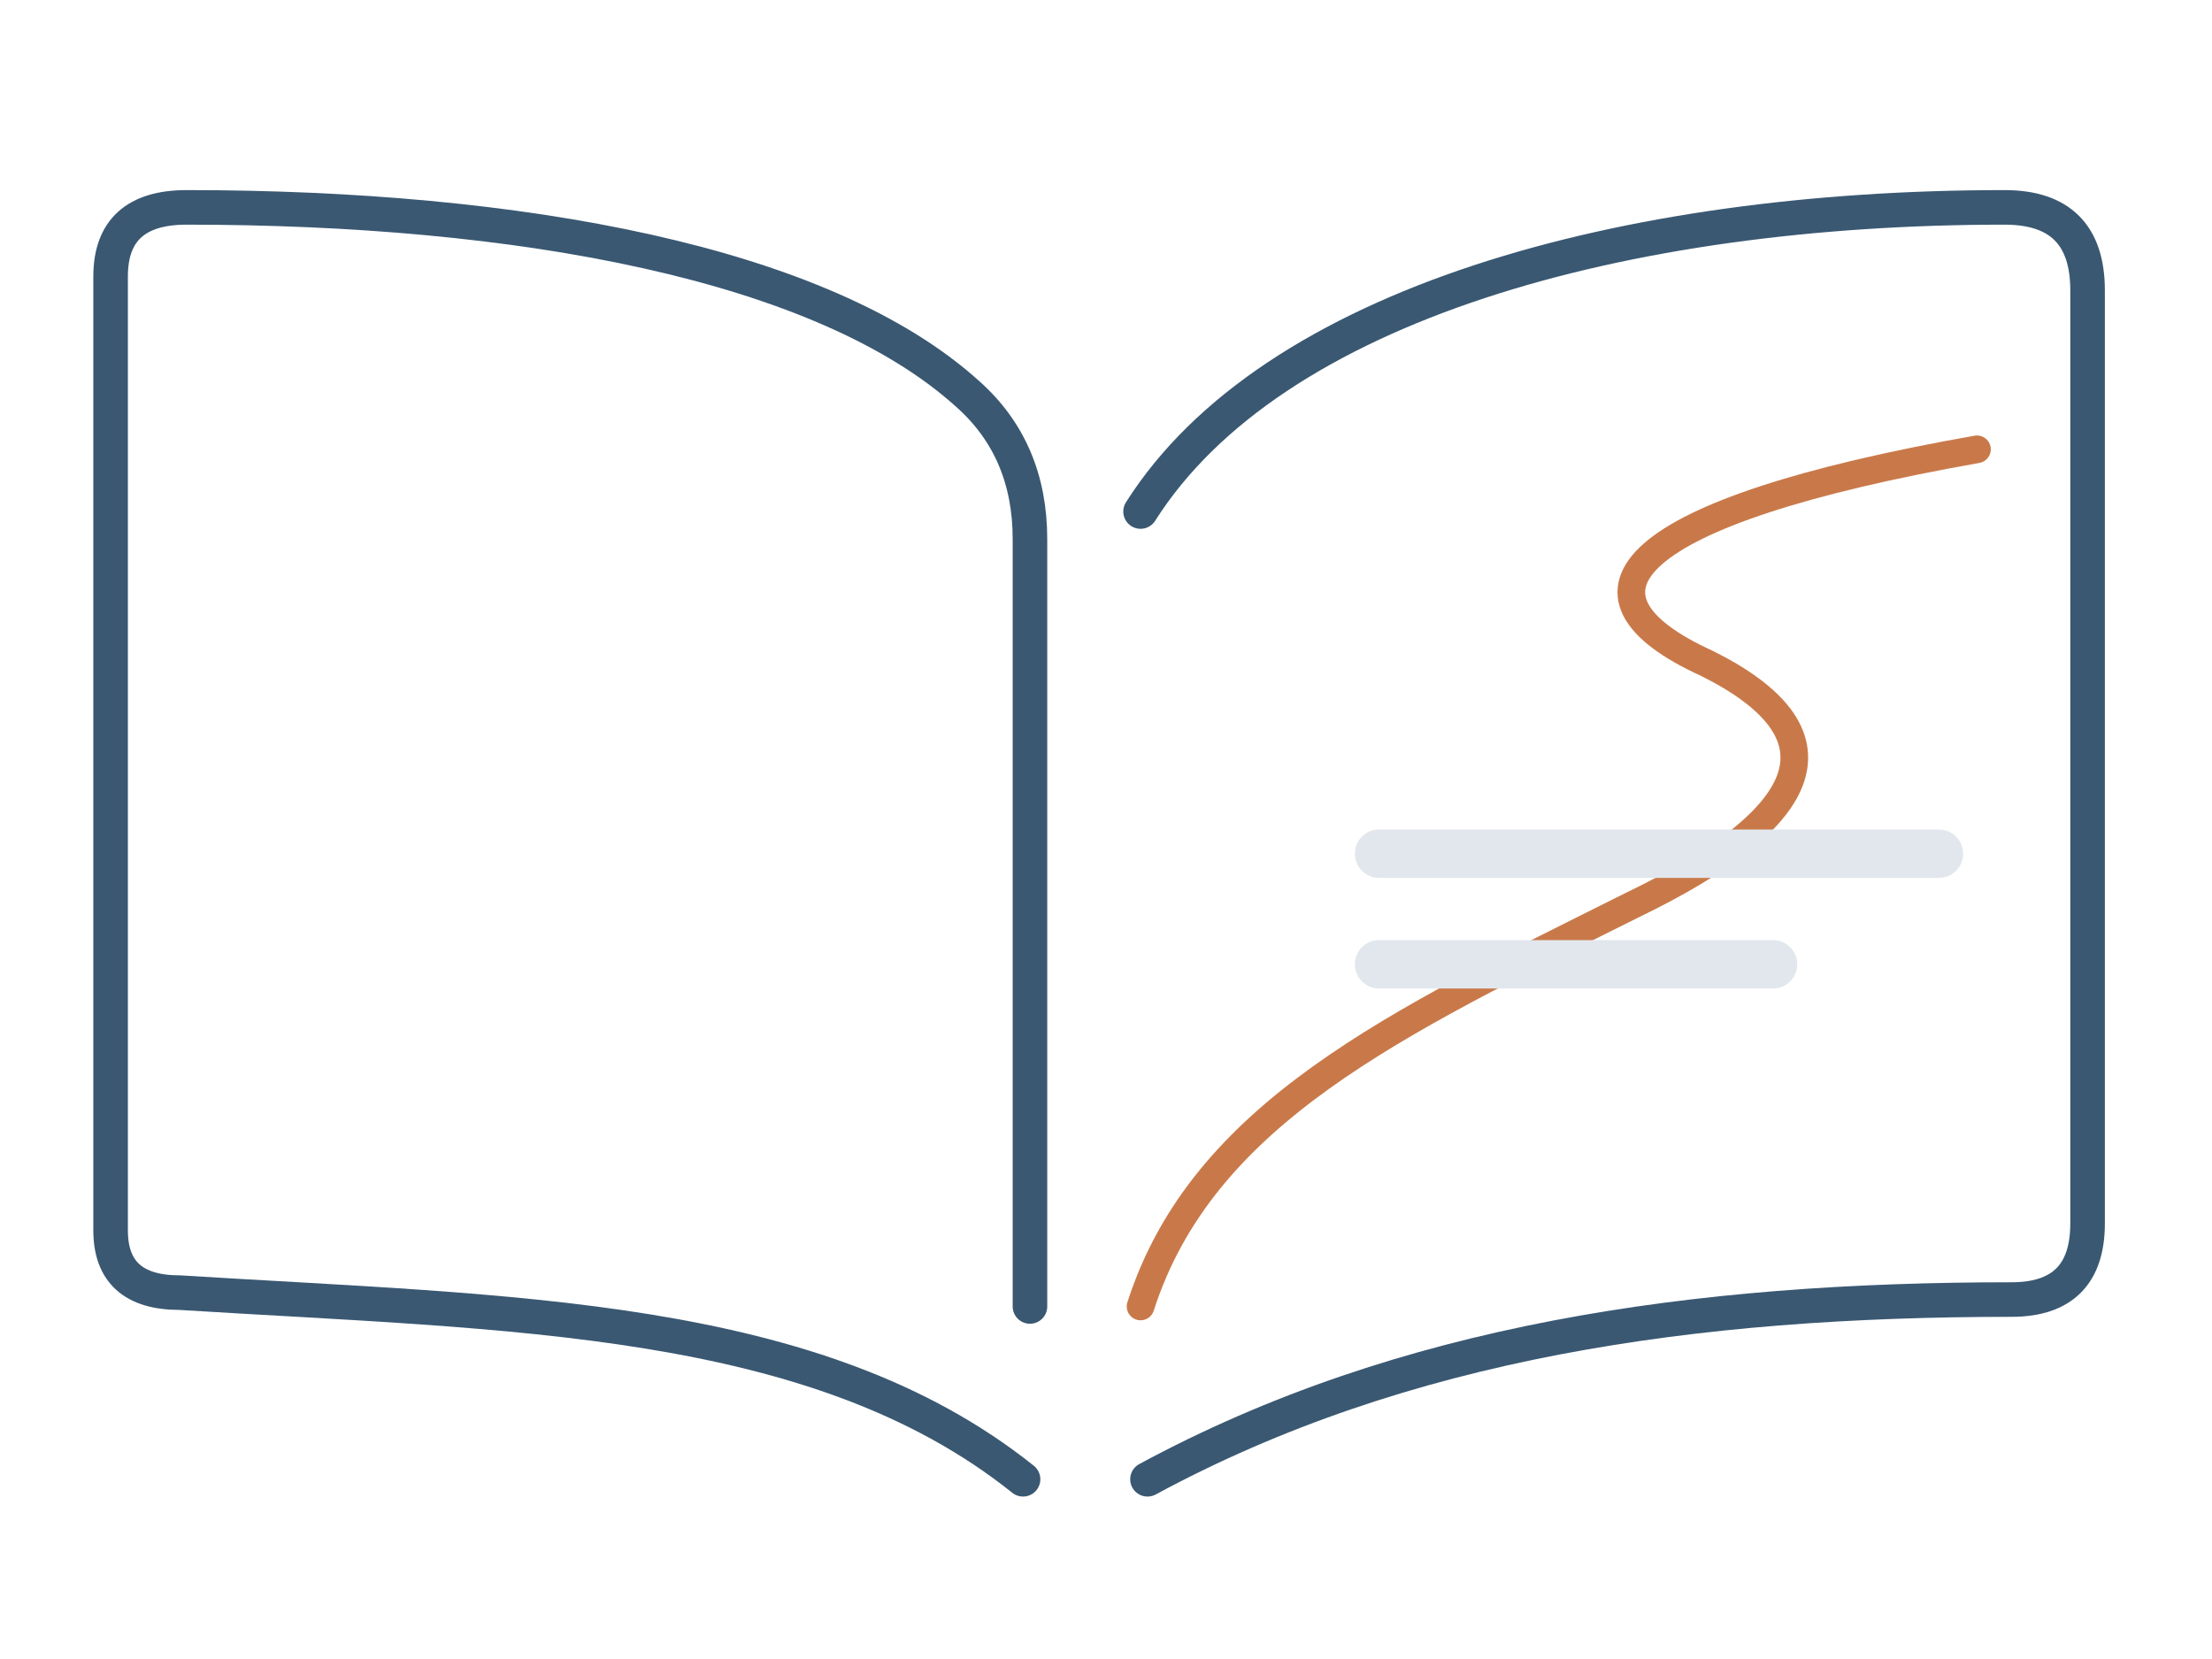
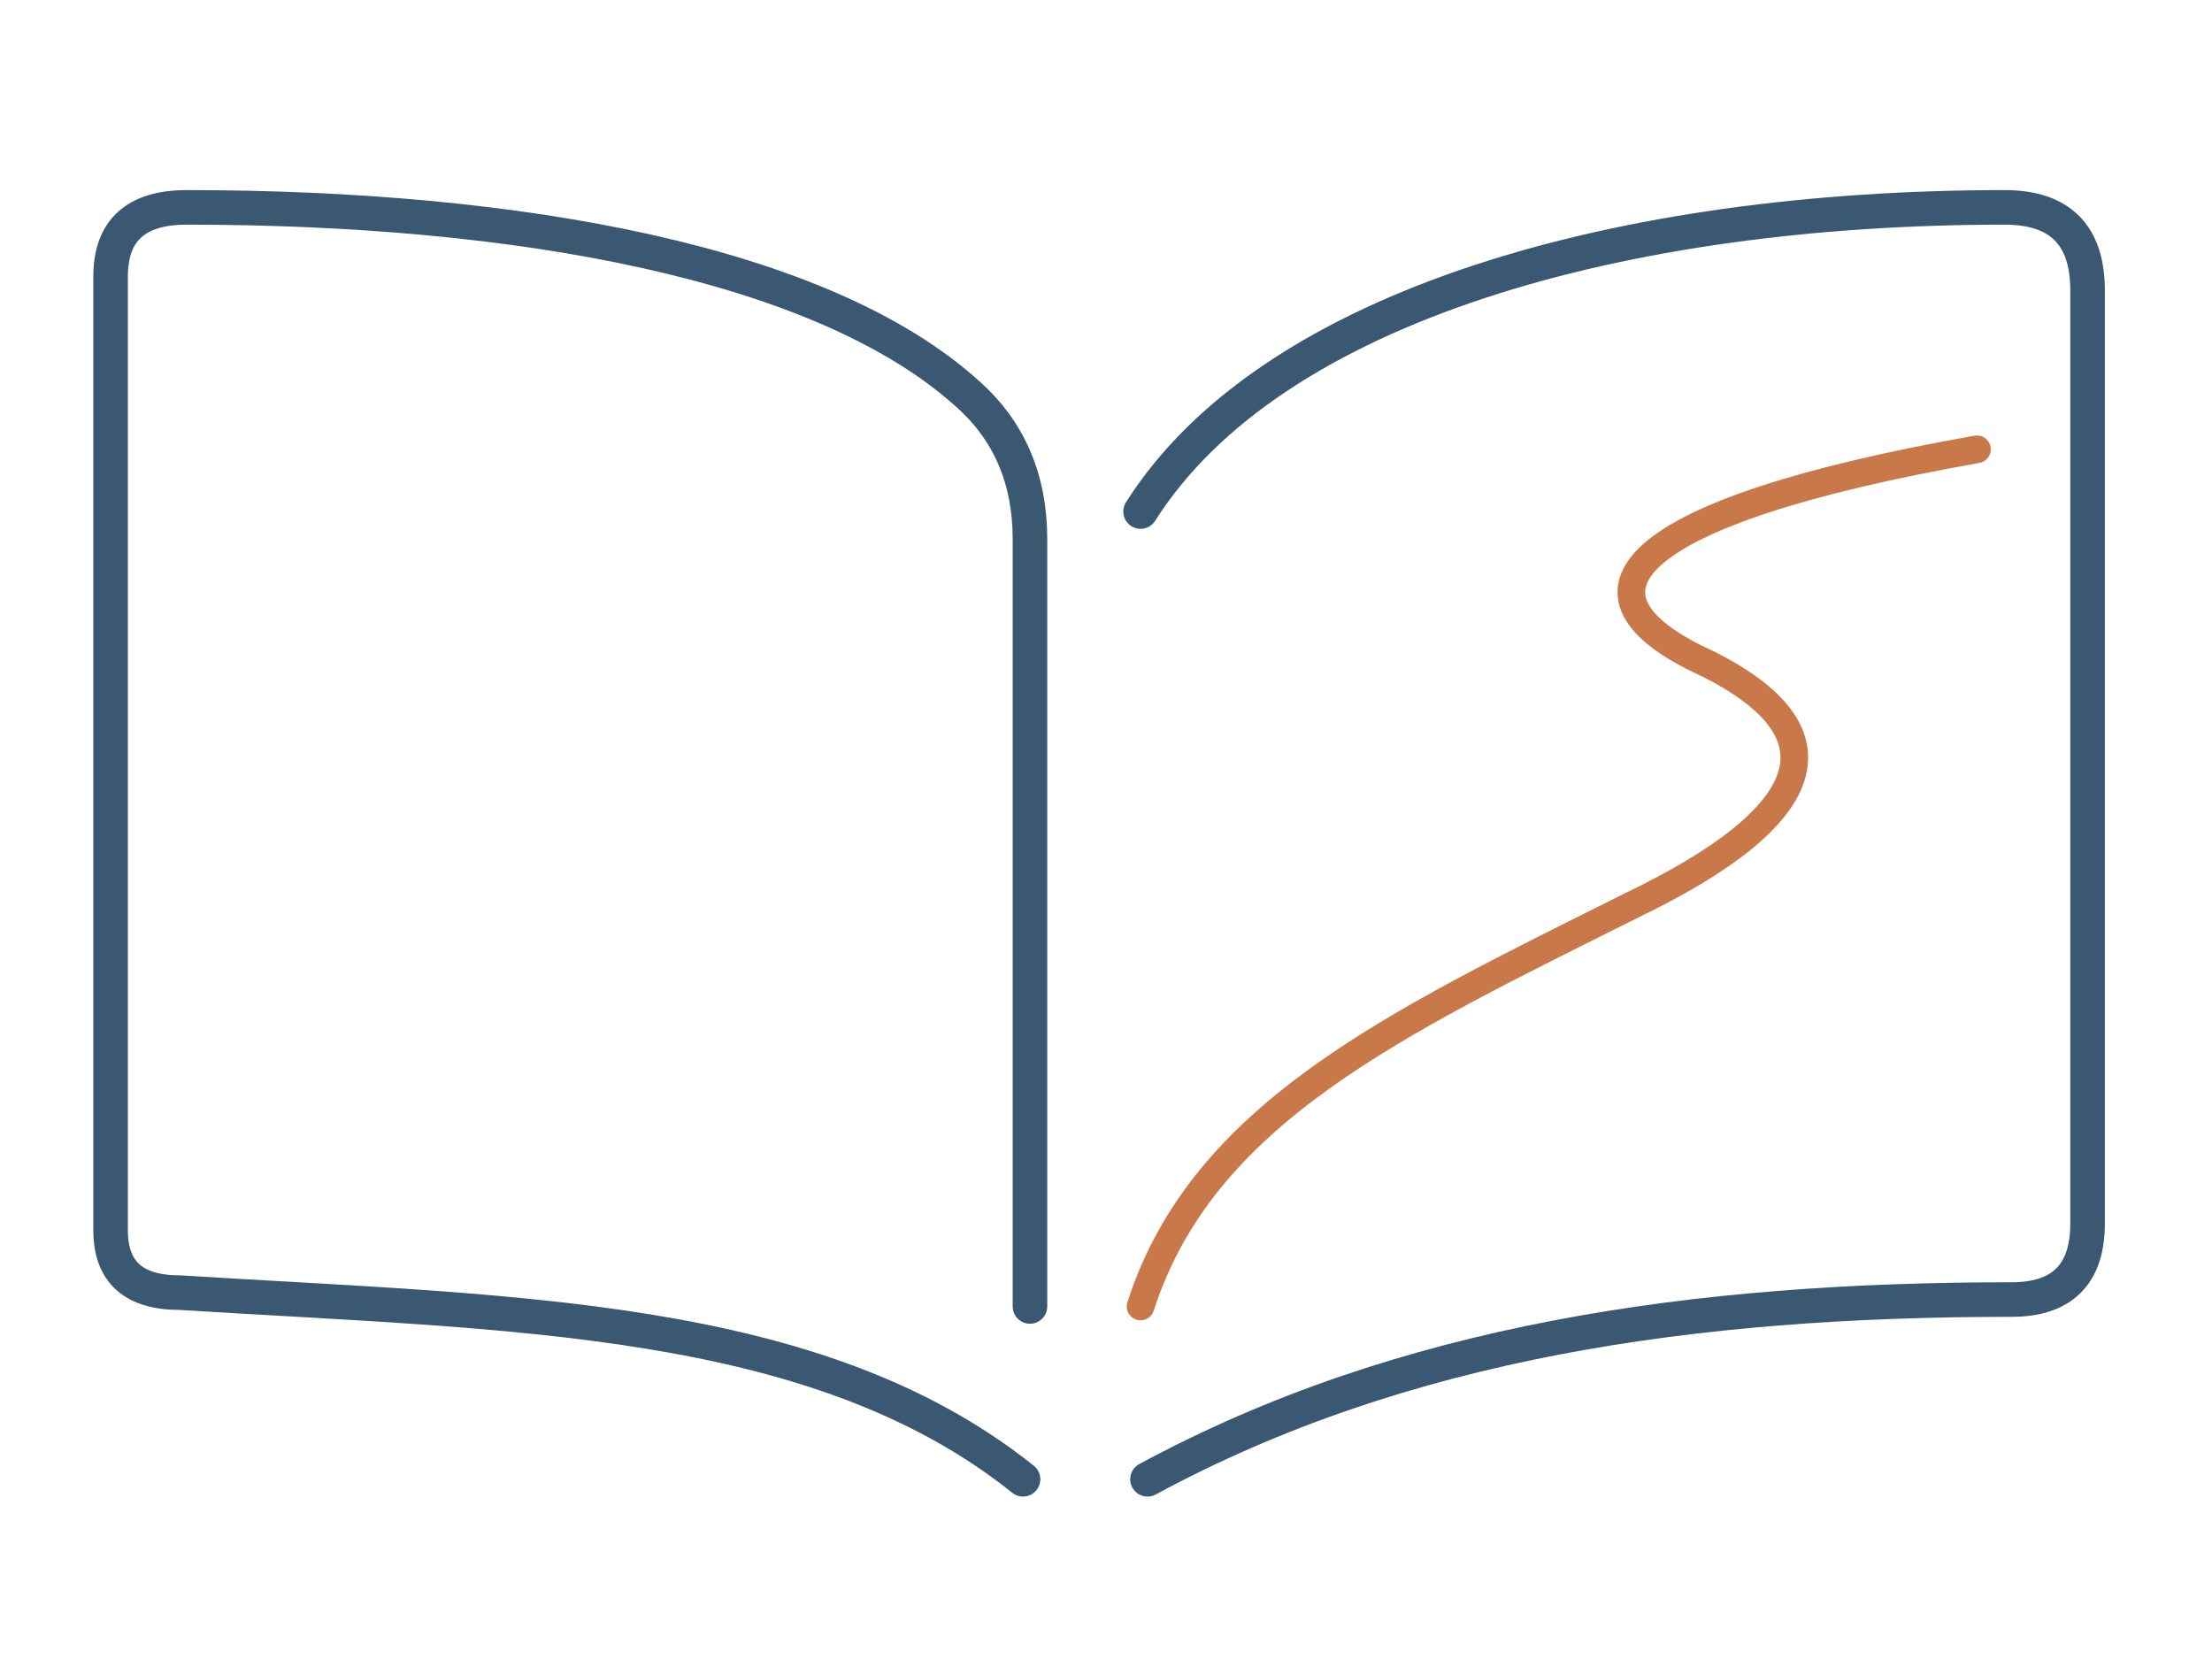
<svg xmlns="http://www.w3.org/2000/svg" viewBox="0 0 320 240" width="320" height="240">
  <g fill="none" stroke="#173B59" stroke-width="5" stroke-linecap="round" stroke-linejoin="round" opacity=".85">
    <path d="M148 214 C118 190 74 190 26 187 Q16 187 16 178 V40 Q16 30 27 30 C75 30 119 38 140 57 Q149 65 149 78 V189" />
    <path d="M165 74 C184 44 235 30 290 30 Q302 30 302 42 V177 Q302 188 291 188 C245 188 203 194 166 214" />
  </g>
  <path d="M165 189 C174 161 202 148 236 131 C263 118 267 106 247 96 C225 86 235 74 286 65" fill="none" stroke="#C97949" stroke-width="4" stroke-linecap="round" />
-   <g fill="#E2E7ED">
-     <rect x="196" y="120" width="88" height="7" rx="3.5" />
-     <rect x="196" y="136" width="64" height="7" rx="3.5" />
-   </g>
</svg>
